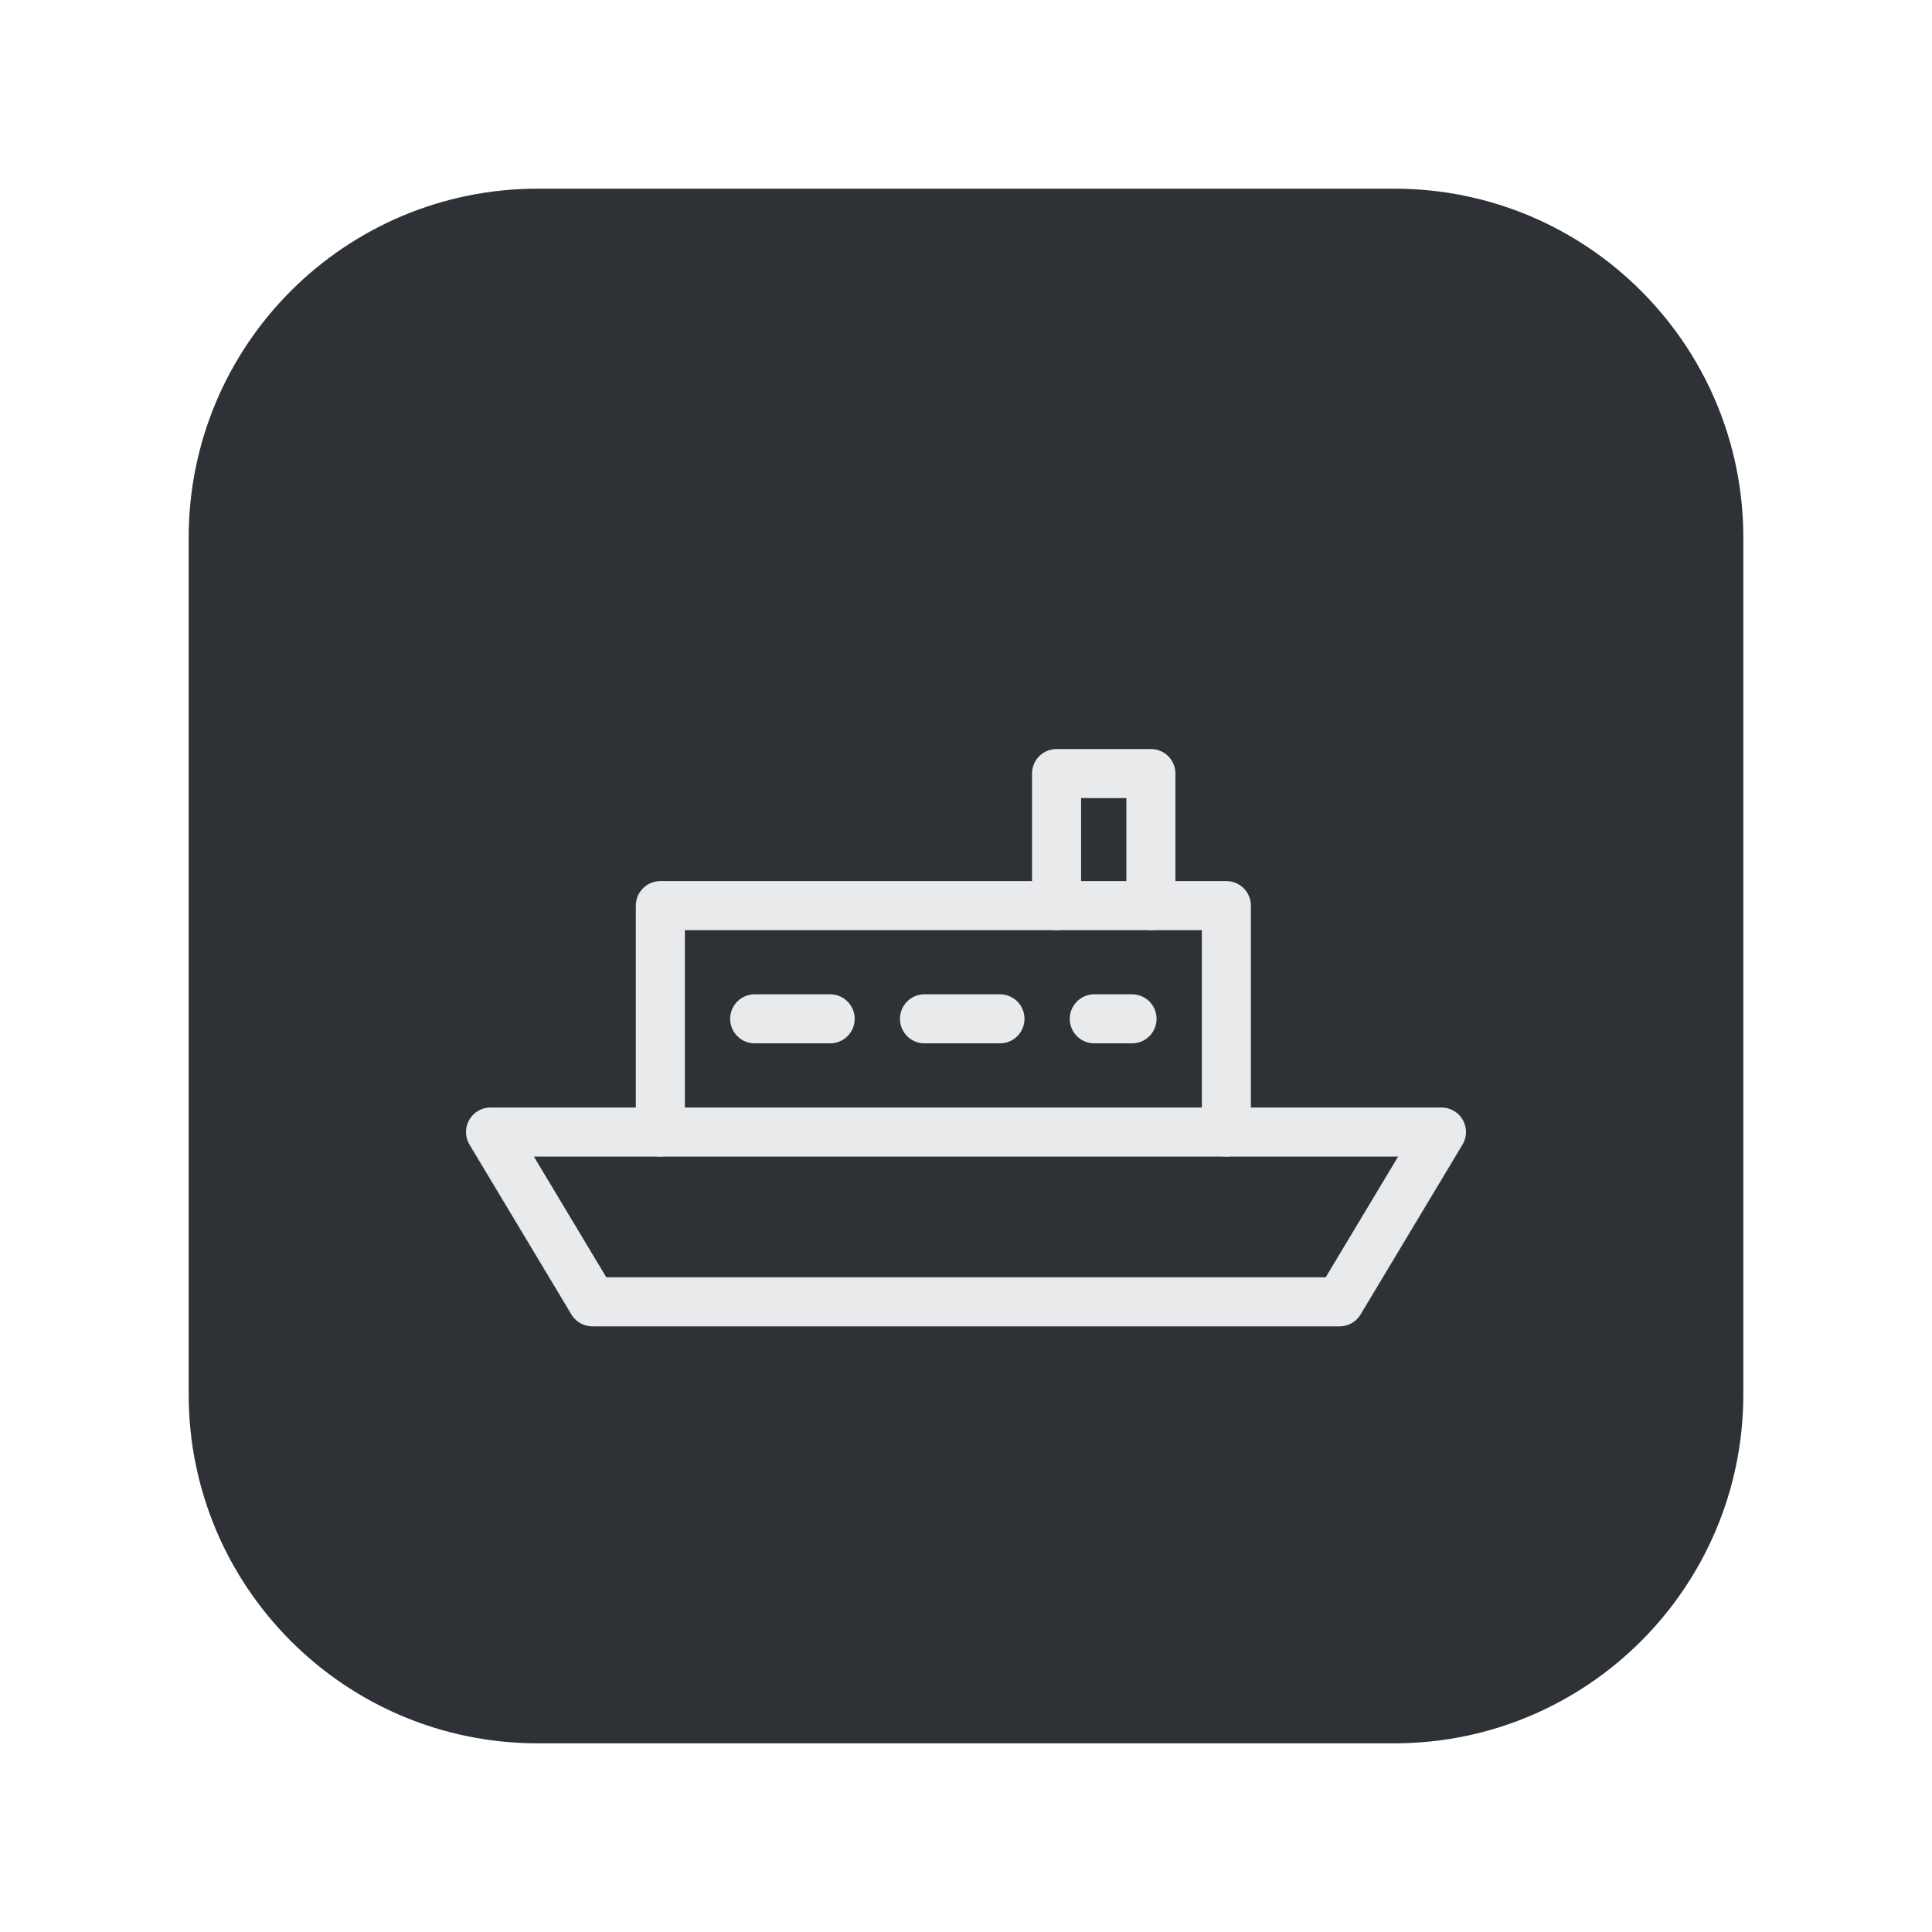
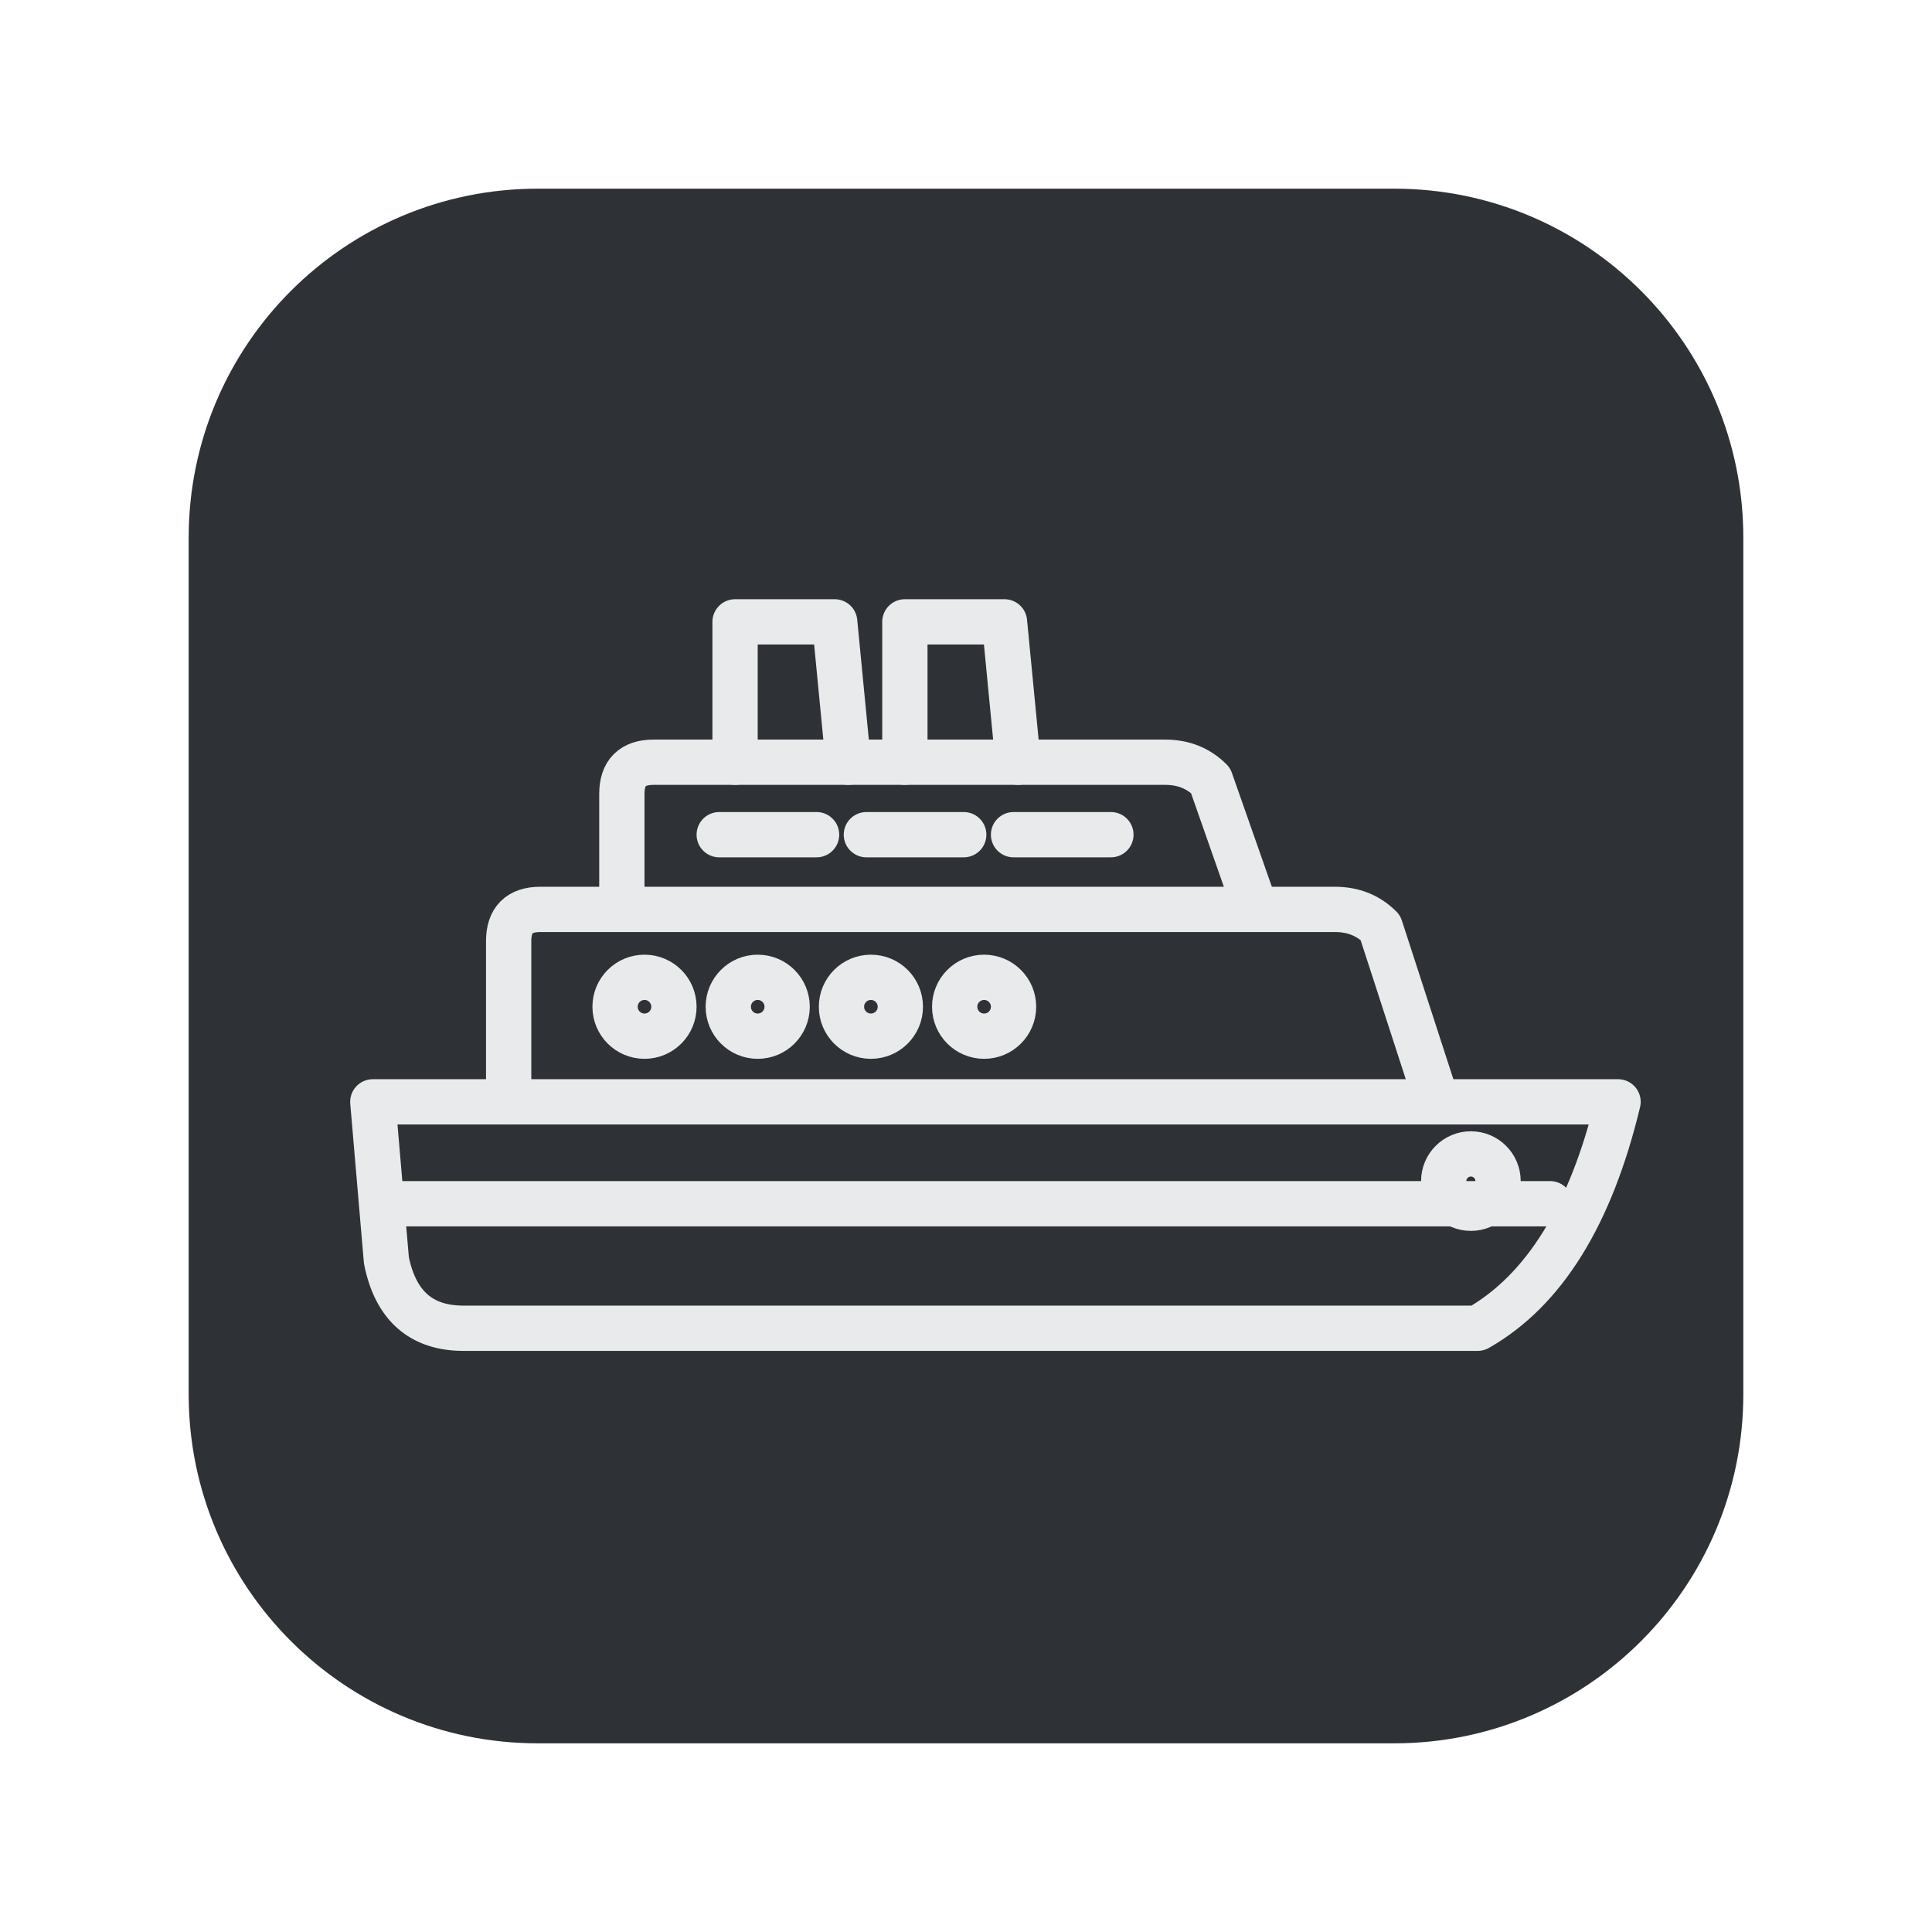
<svg xmlns="http://www.w3.org/2000/svg" viewBox="0 0 1024 1024">
  <rect x="100" y="100" width="824" height="824" rx="185" fill="#2e3236" />
-   <g fill="none" stroke="#e9eaeb" stroke-width="26" stroke-linecap="round" stroke-linejoin="round">
-     <path d="M260 600 H764 L710 690 H314 Z" />
-     <path d="M350 600 V480 H650 V600" />
-     <path d="M400 540 H440 M490 540 H530 M580 540 H600" />
-     <path d="M560 480 V410 H610 V480" />
+   <g transform="translate(512 512) scale(1.2) translate(-512 -540)" fill="none" stroke="#e9eaeb" stroke-width="20" stroke-linecap="round" stroke-linejoin="round">
+     <path d="M250 600 H800 Q782 675 738 700 H290 Q262 700 256 670 Z" />
+     <path d="M262 645 H770" />
+     <path d="M310 600 V529 Q310 515 324 515 H675 Q687 515 695 523 L720 600" />
+     <circle cx="370" cy="558" r="13" />
+     <circle cx="420" cy="558" r="13" />
+     <circle cx="470" cy="558" r="13" />
+     <circle cx="520" cy="558" r="13" />
+     <path d="M360 515 V464 Q360 450 374 450 H600 Q612 450 620 458 L640 515" />
+     <path d="M403.0 482 H446.0" />
+     <path d="M468.0 482 H511.0" />
+     <path d="M533.0 482 H576.0" />
+     <path d="M410 450 V388 H454 L460 450" />
+     <path d="M485 450 V388 H529 L535 450" />
+     <circle cx="735" cy="635" r="12" />
  </g>
</svg>
